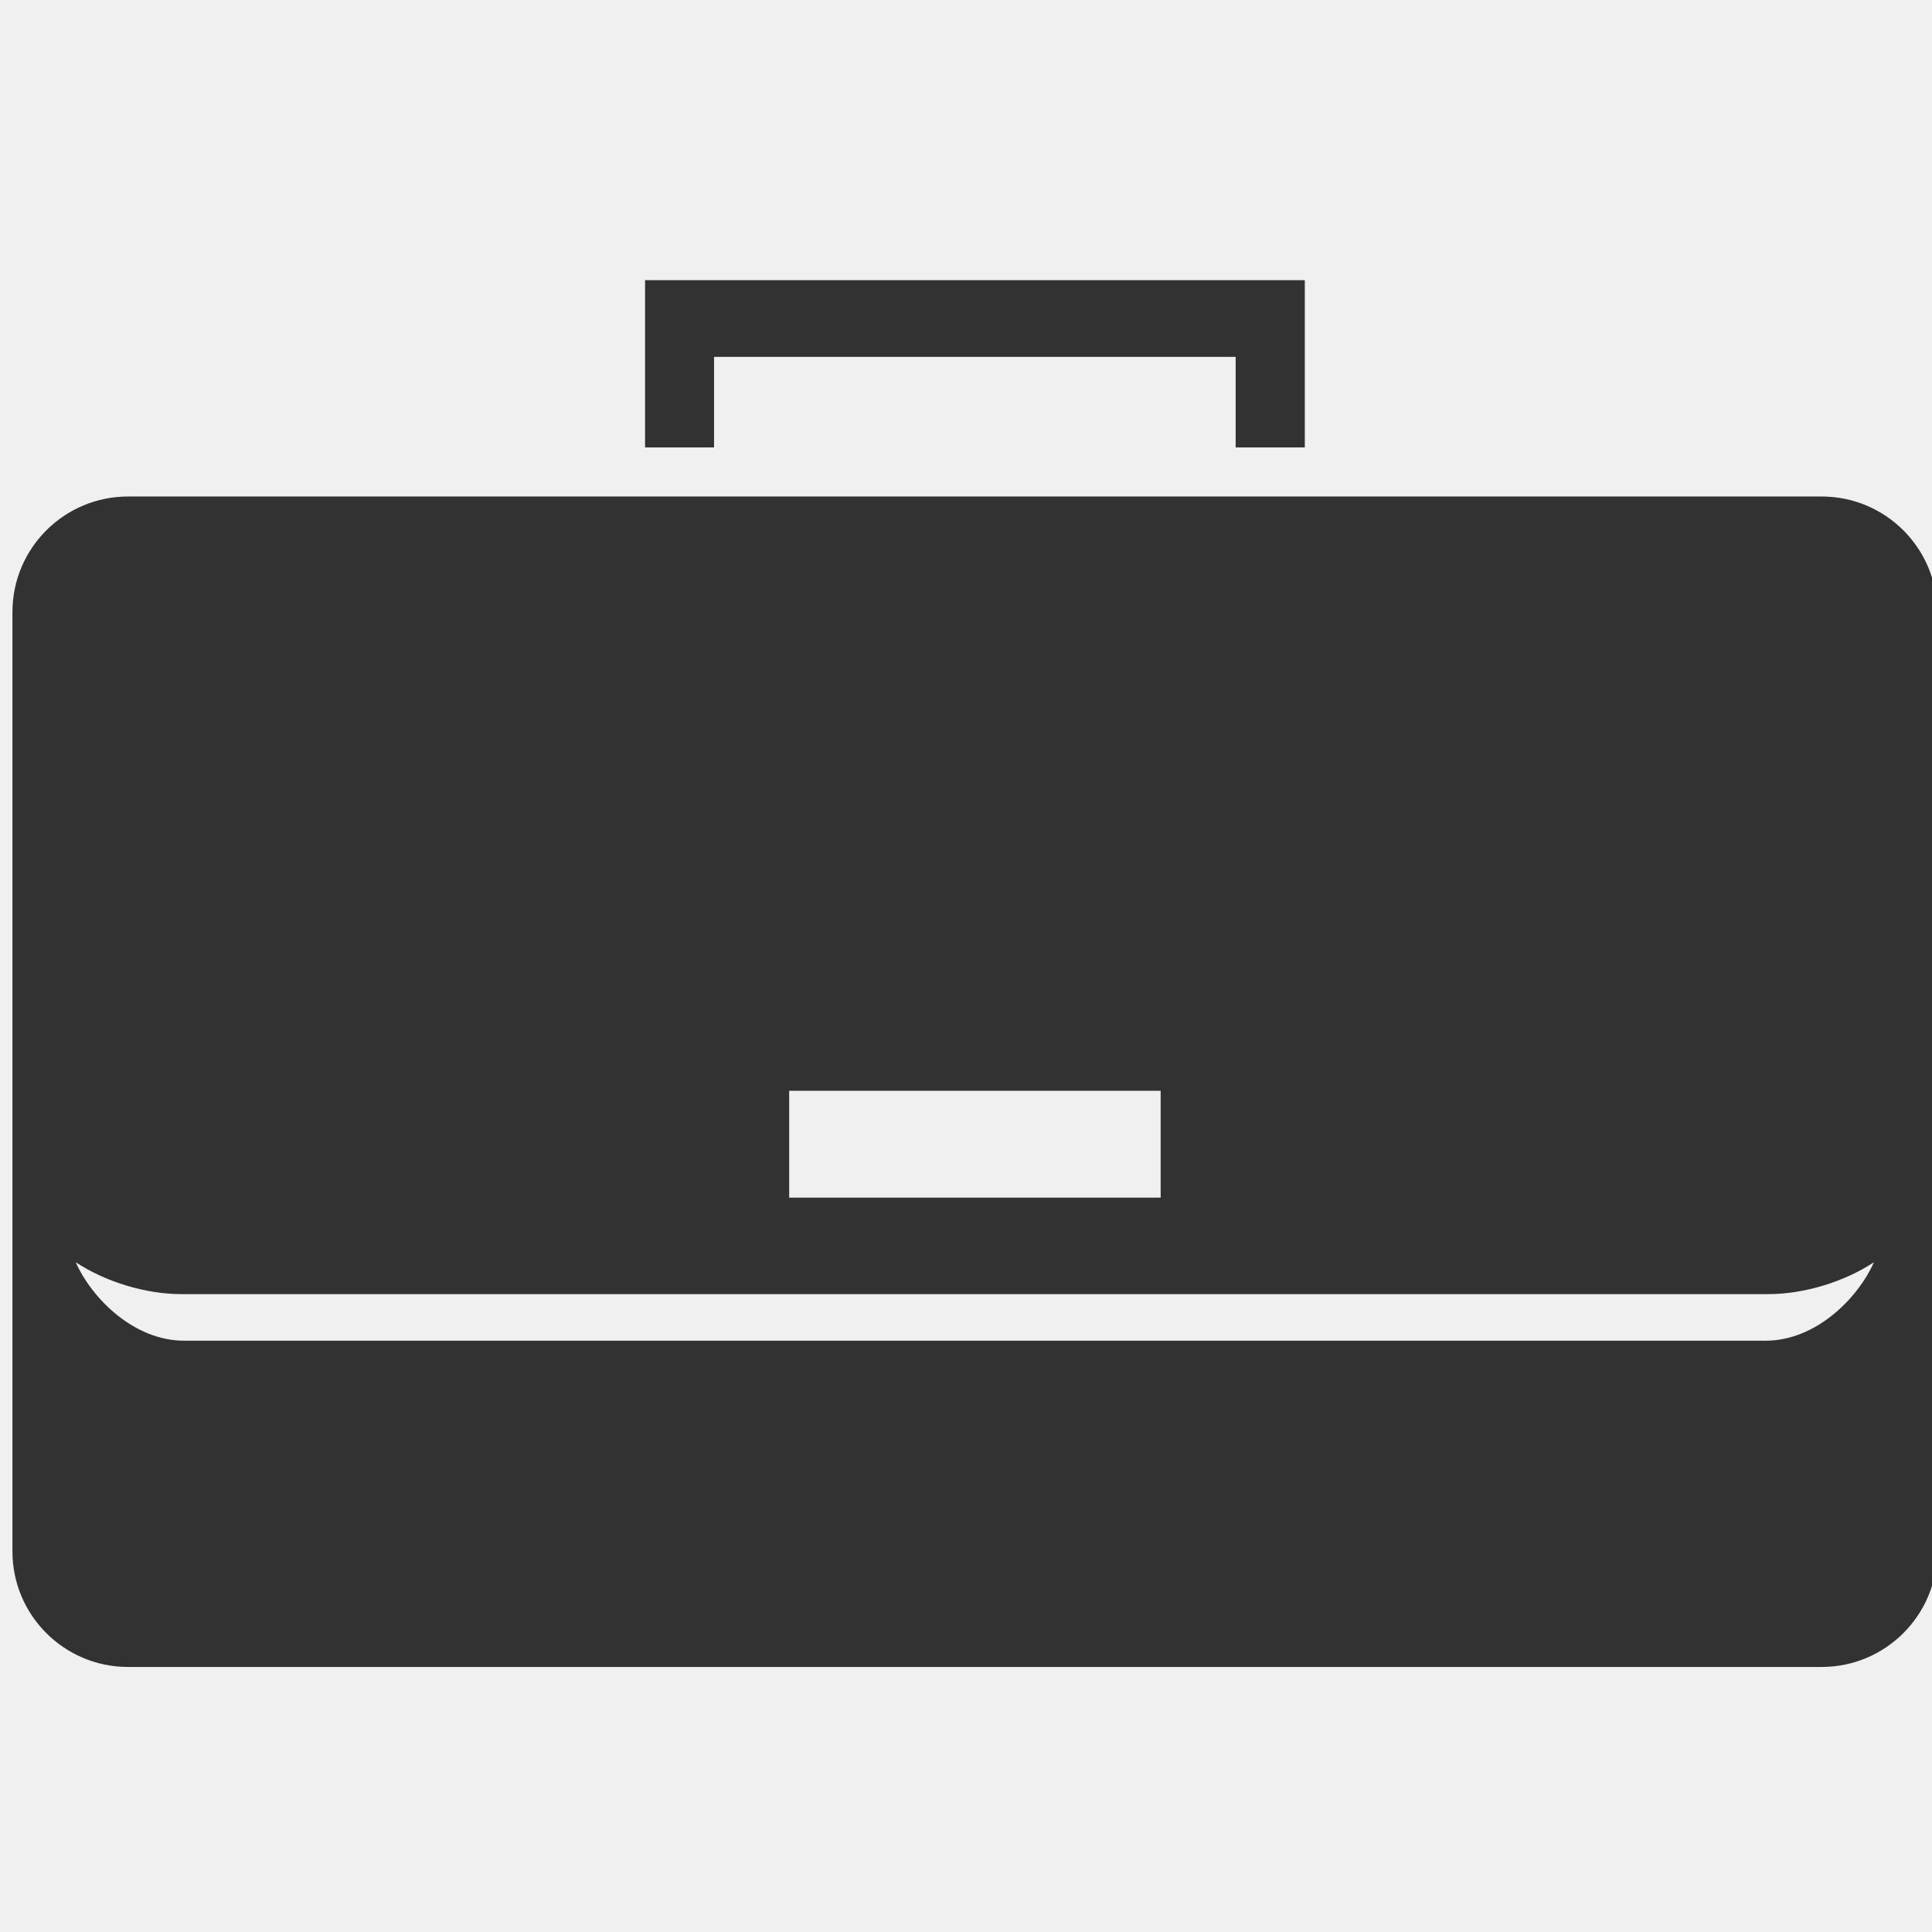
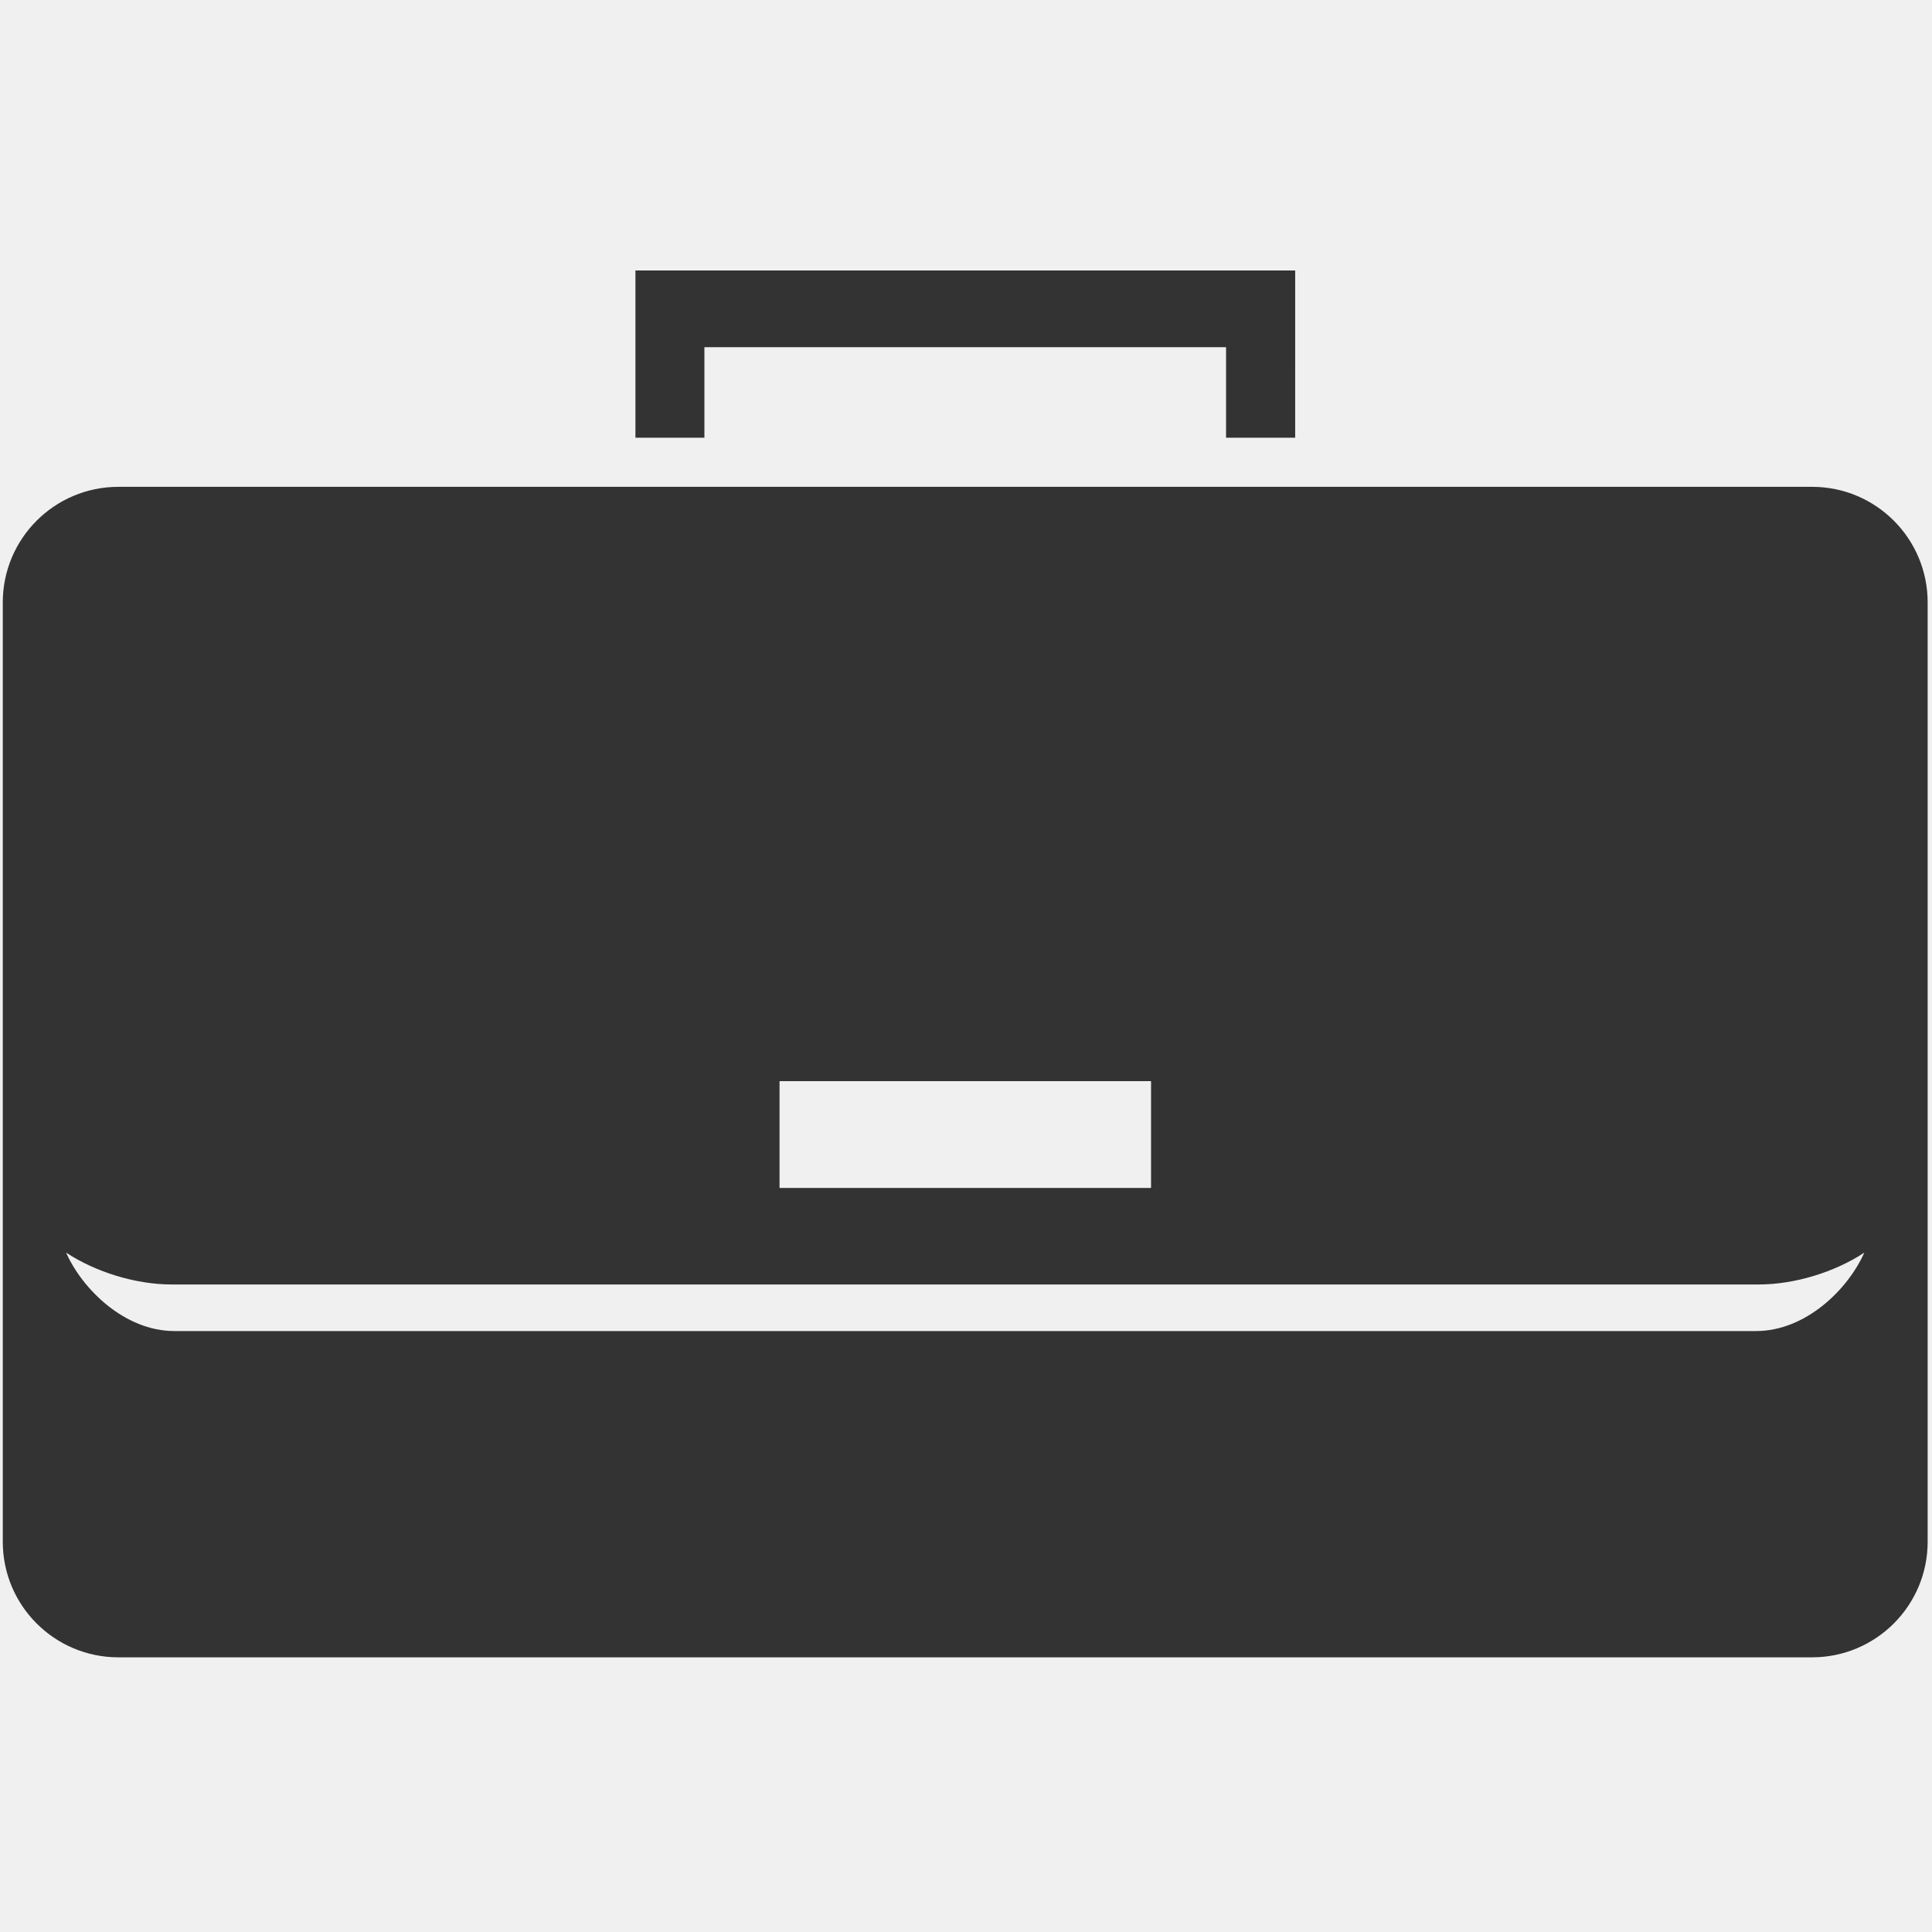
- <svg xmlns="http://www.w3.org/2000/svg" version="1.1" x="0px" y="0px" width="100px" height="100.004px" viewBox="0 0 100 100.004" enable-background="new 0 0 100 100.004" xml:space="preserve" fill="#FFFFFF">
+ <svg xmlns="http://www.w3.org/2000/svg" version="1.1" id="Calque_1" x="0px" y="0px" width="100px" height="100px" viewBox="0 0 100 100" enable-background="new 0 0 100 100" xml:space="preserve">
  <g>
    <g>
      <g>
        <g>
          <g>
            <g>
              <g>
-                 <path fill="#323232" d="M67.538,23.159H63.96v-4.687h-27v4.687h-3.57v-8.657h34.149V23.159z" />
+                 <path fill="#333333" d="M67.038,22.657H63.46V17.97h-27v4.687h-3.57V14h34.149L67.038,22.657L67.038,22.657z" />
              </g>
            </g>
          </g>
        </g>
      </g>
    </g>
    <g>
-       <path fill="#323232" d="M94.291,25.7H6.627c-3.304,0-5.983,2.68-5.983,5.982v48.622c0,3.301,2.679,5.981,5.983,5.981h87.664    c3.308,0,5.985-2.681,5.985-5.981V31.682C100.276,28.379,97.599,25.7,94.291,25.7z M96.996,65.337    c-0.83,1.879-3.016,4.06-5.604,4.06H9.528c-2.589,0-4.774-2.181-5.607-4.061c1.529,1.01,3.61,1.65,5.46,1.65h82.156    C93.39,66.986,95.47,66.346,96.996,65.337z M60.078,61.991H40.849v-5.53h19.229V61.991z" />
+       <path fill="#333333" d="M93.791,25.198H6.127c-3.304,0-5.983,2.68-5.983,5.982v48.623c0,3.301,2.679,5.98,5.983,5.98h87.664    c3.309,0,5.984-2.682,5.984-5.98V31.18C99.775,27.877,97.1,25.198,93.791,25.198z M96.496,64.835    c-0.83,1.879-3.016,4.06-5.604,4.06H9.028c-2.589,0-4.774-2.181-5.607-4.061c1.529,1.01,3.61,1.65,5.46,1.65h82.156    C92.891,66.484,94.971,65.844,96.496,64.835z M59.578,61.489H40.349v-5.53h19.229V61.489z" />
    </g>
  </g>
</svg>
